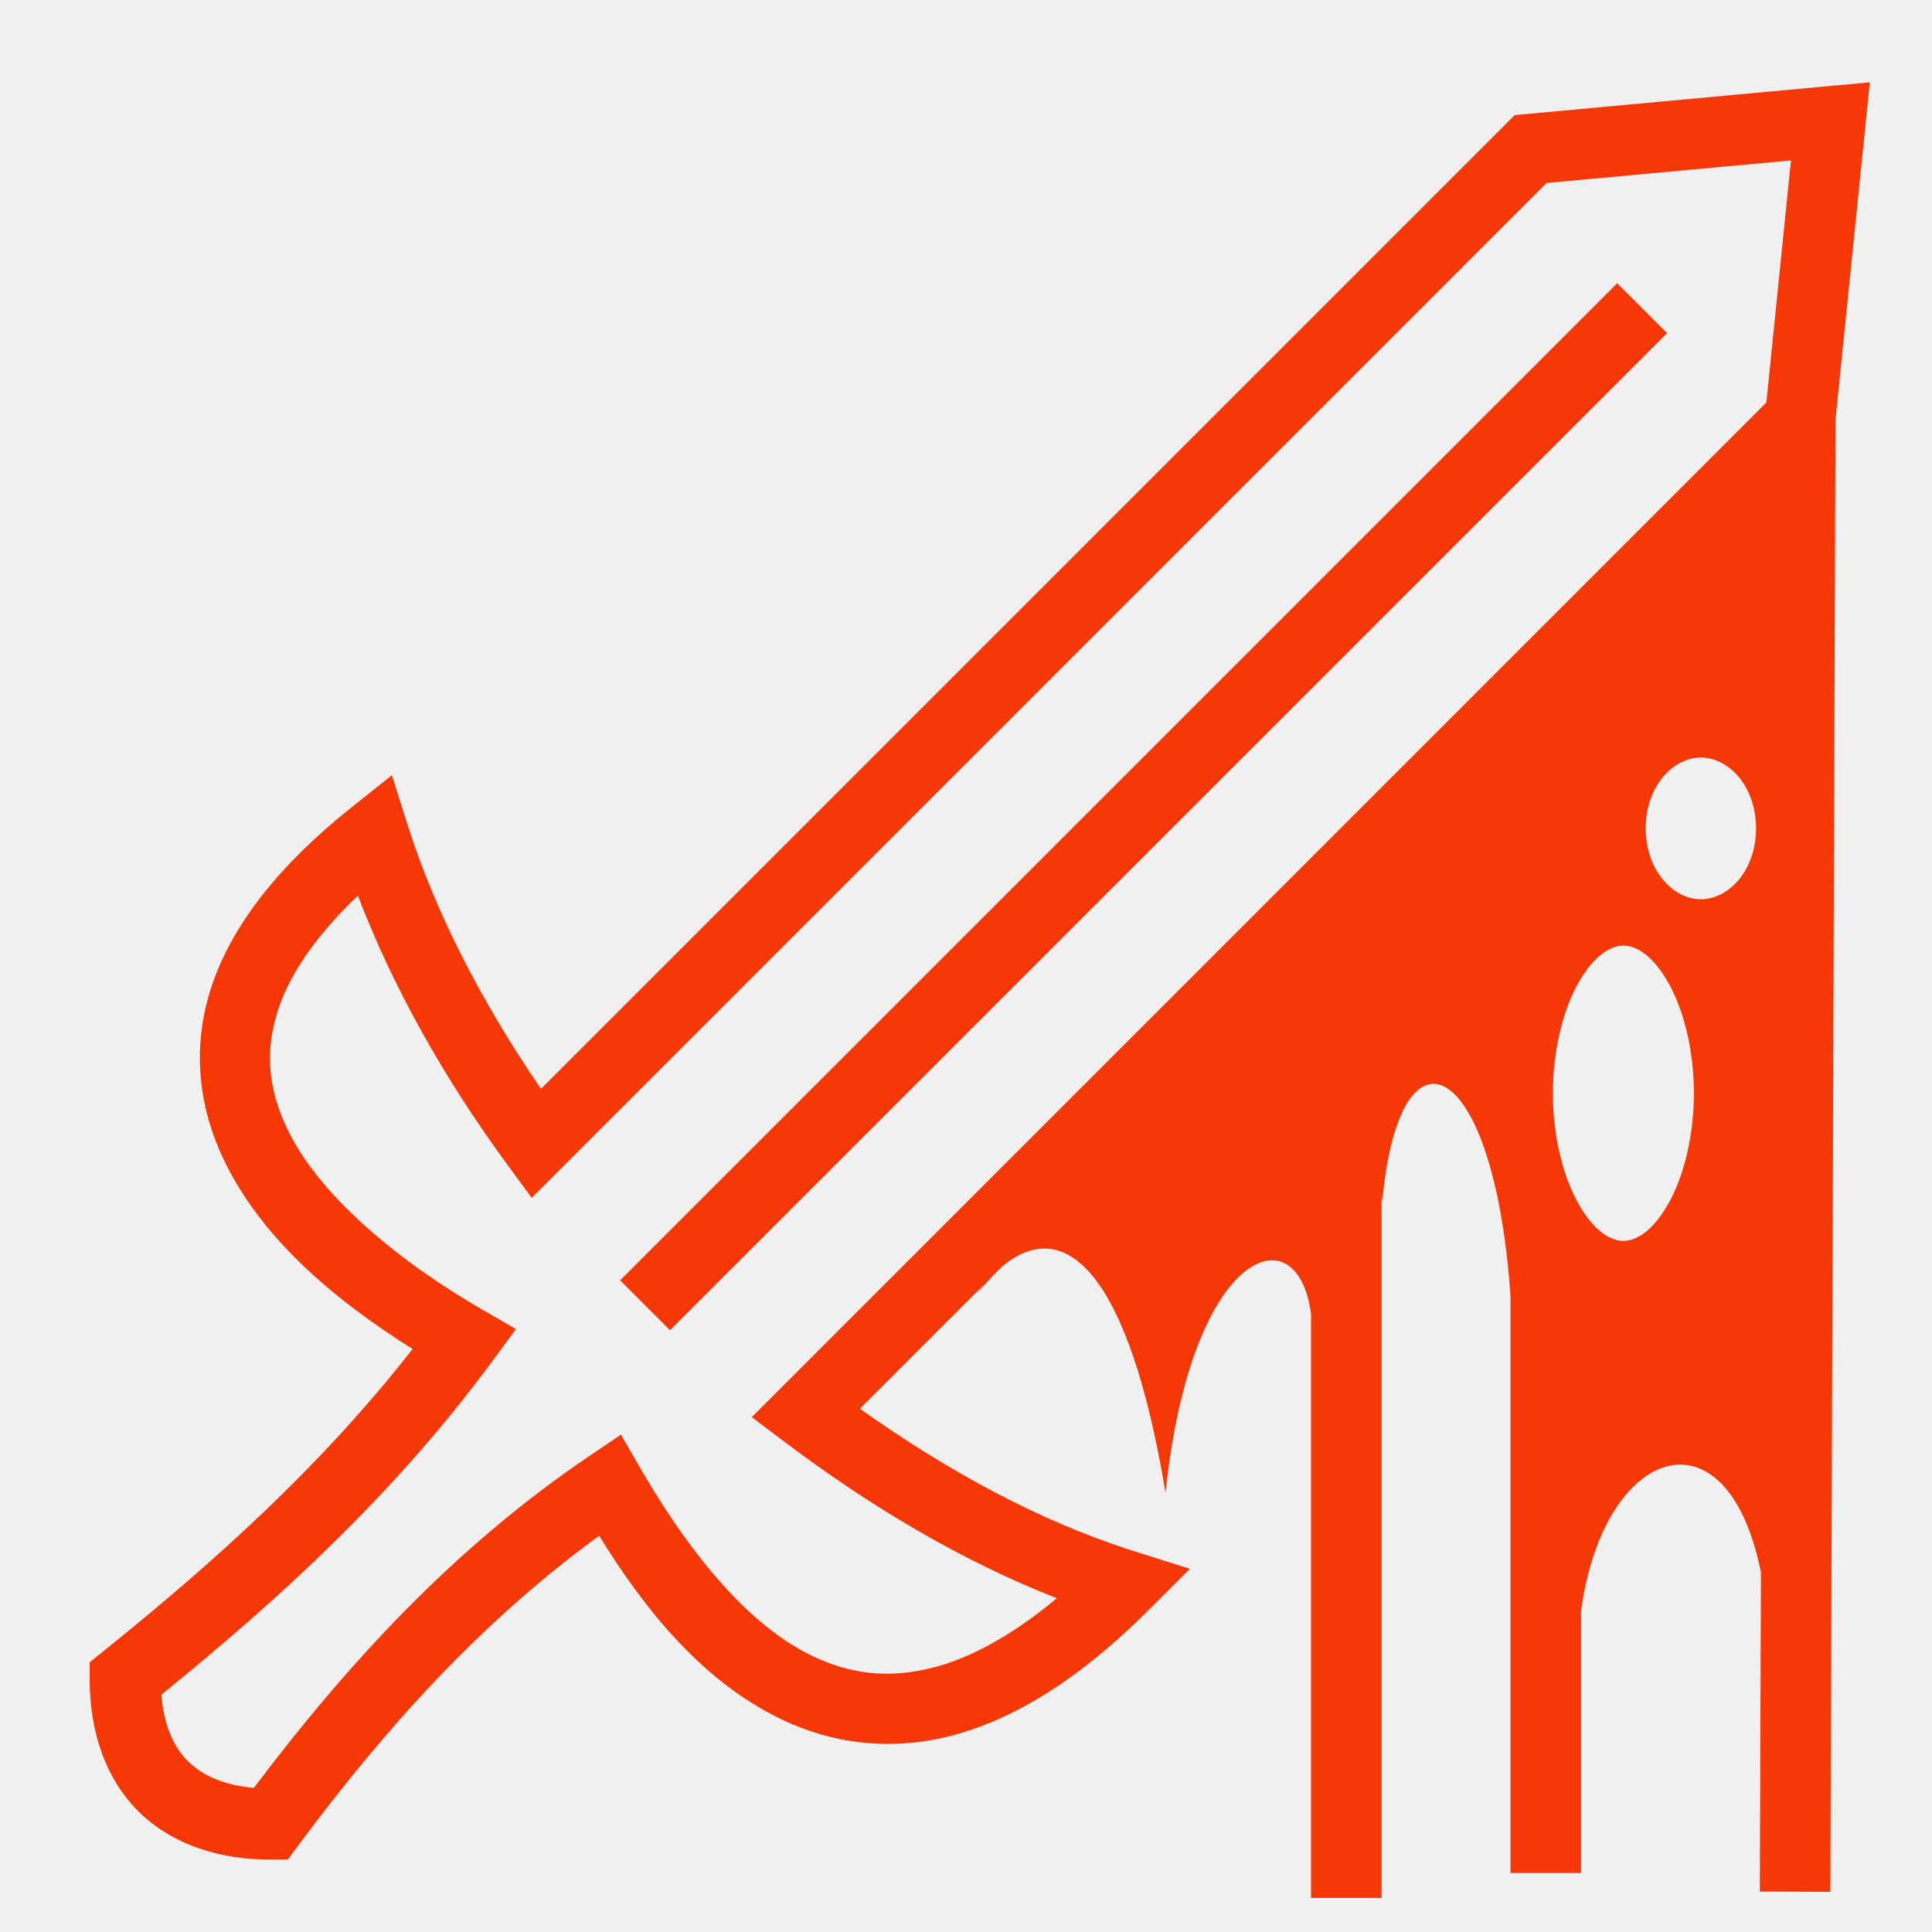
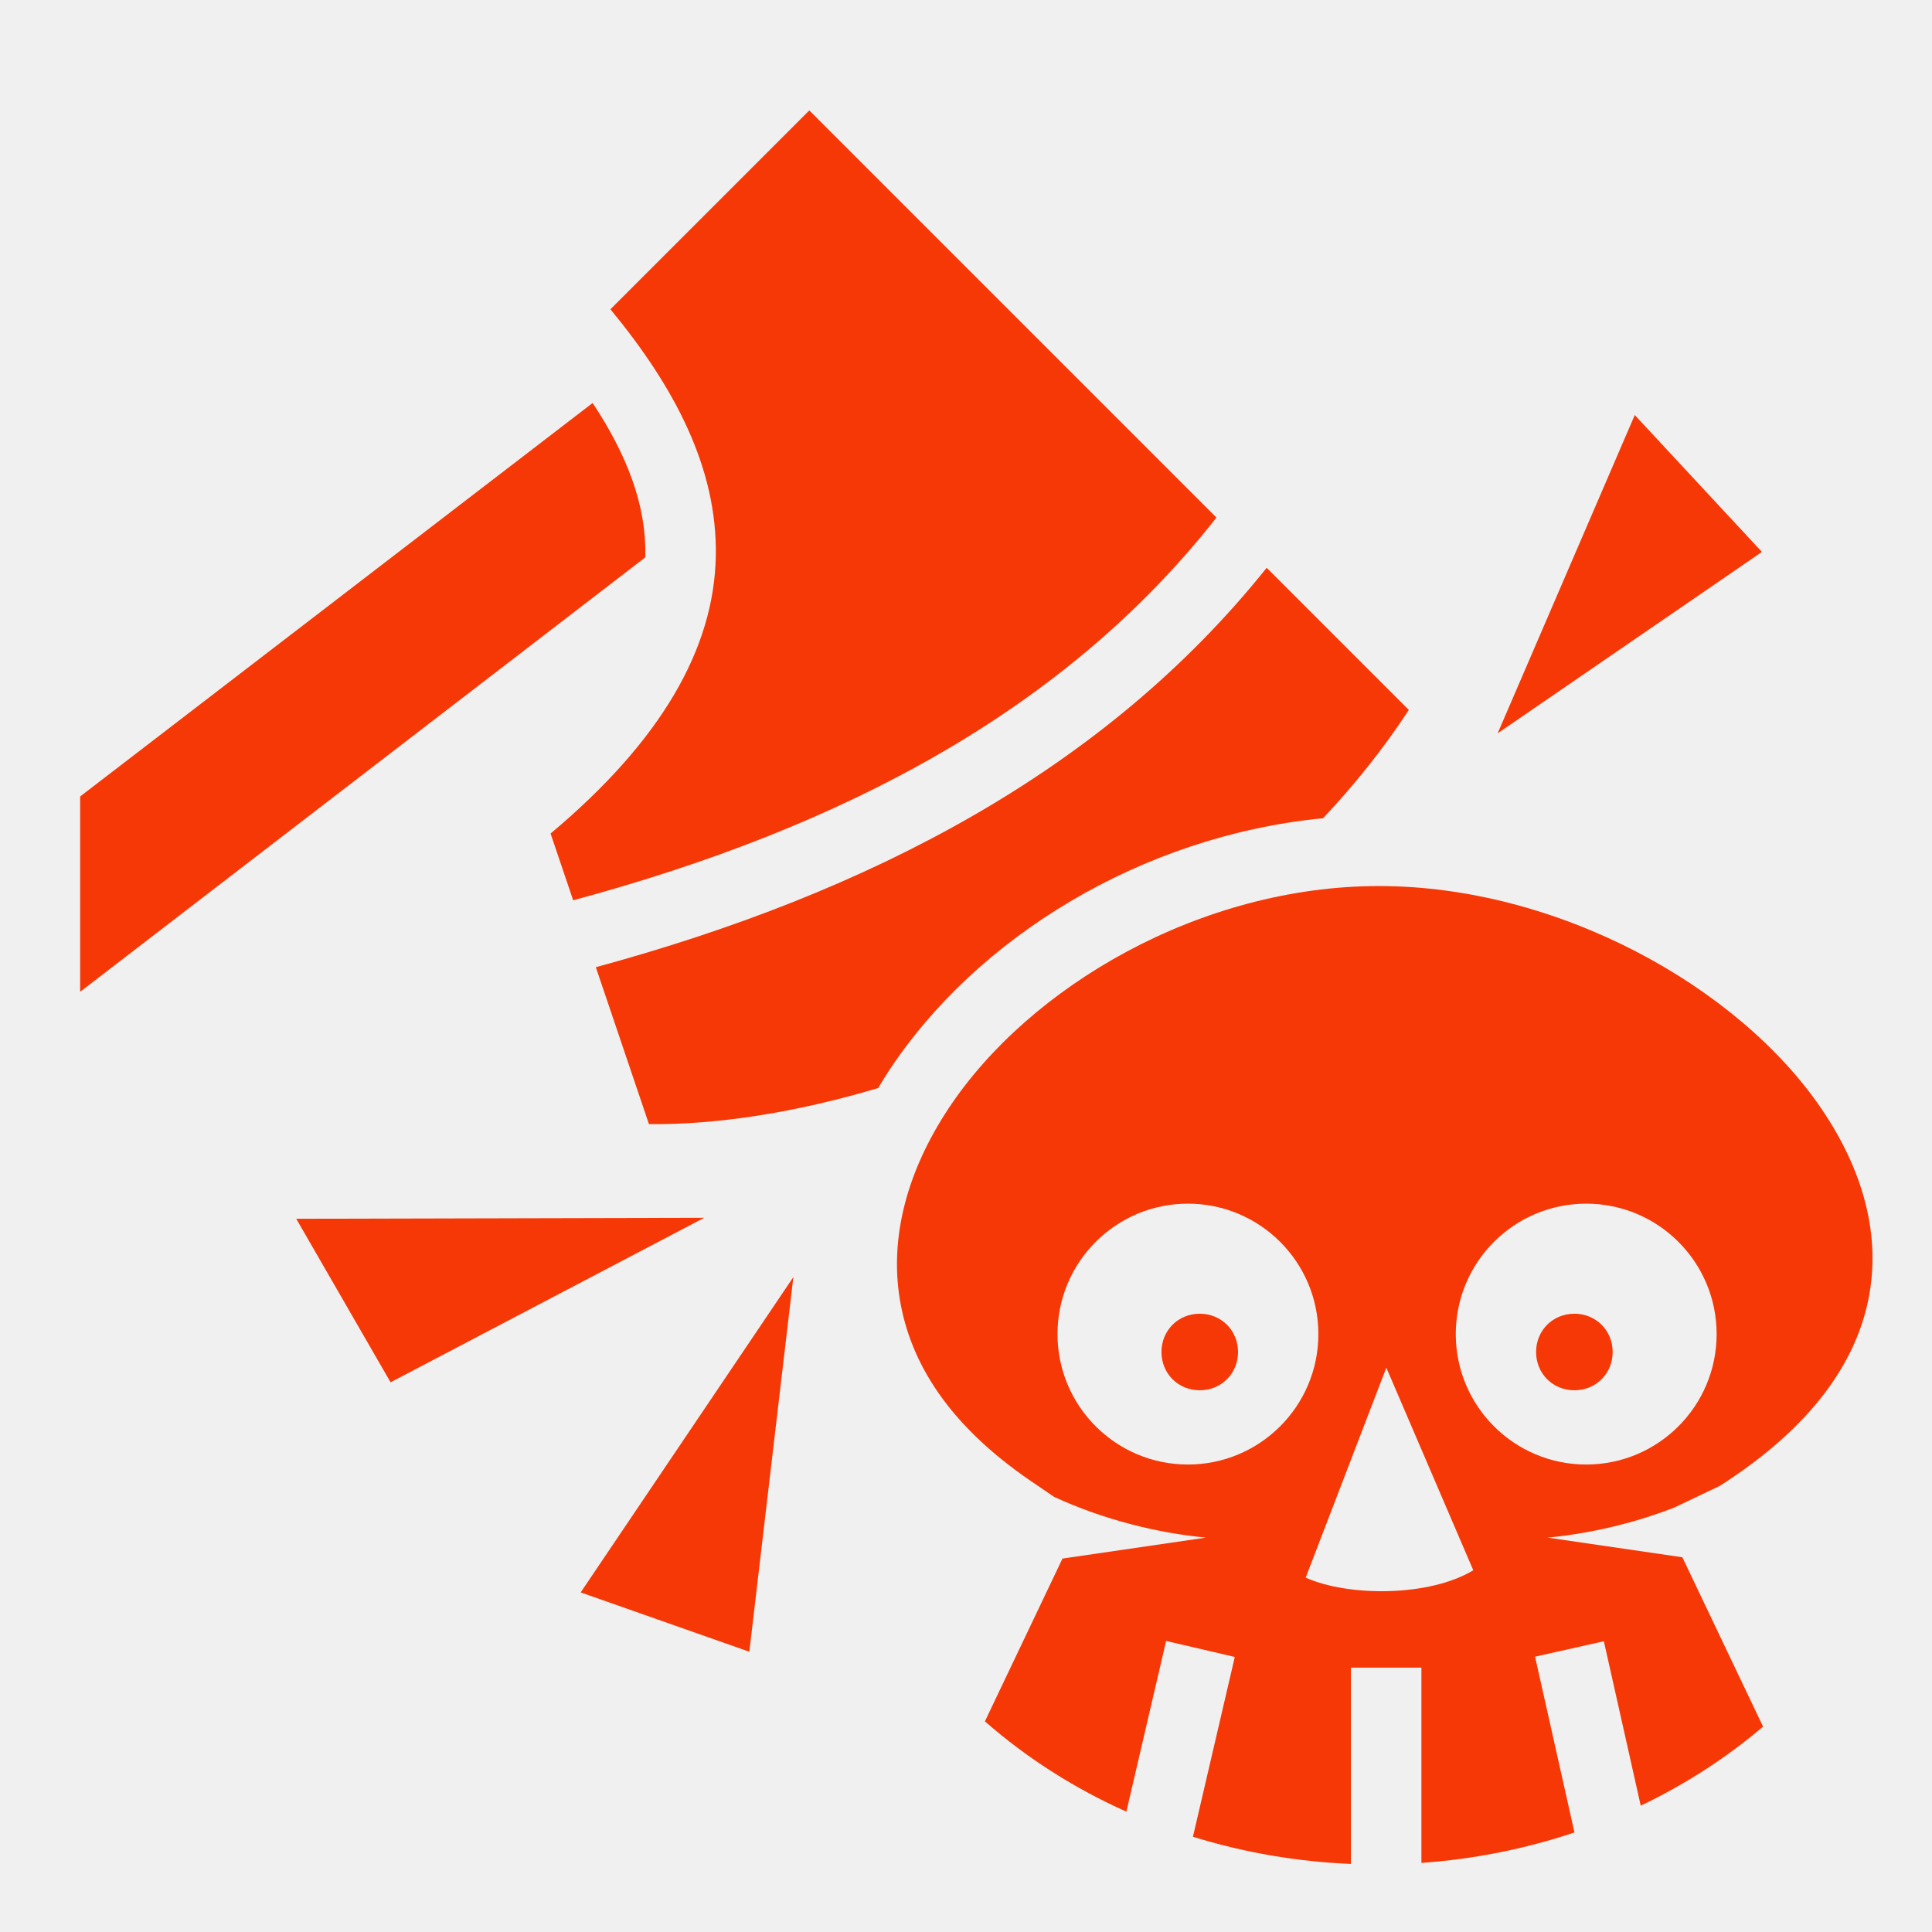
- <svg xmlns="http://www.w3.org/2000/svg" viewBox="0 0 512 512">
-   <path d="M0 0h512v512H0z" fill="transparent" stroke="#fff" stroke-width="0" />
-   <path d="M495.52 21.816l-11.305 1.043-82.805 7.644-258.045 258.053c-15.554-22.716-27.955-46.57-35.414-70.16l-4.098-12.96-10.633 8.47c-19.564 15.59-31.423 31.095-36.855 46.65-5.43 15.554-3.958 30.888 1.717 44.084 9.88 22.977 30.975 40.096 51.26 52.862-24.534 31.35-52.64 56.51-82.09 80.21l-3.486 2.808v4.474c0 14.772 4.732 27.31 13.584 35.684 8.85 8.375 21.067 12.126 34.222 12.125h4.7l2.802-3.774c22.927-30.88 48.28-59.133 79.71-82.04 10.91 17.653 26.147 38.022 48.323 48.664 12.948 6.214 28.392 8.625 44.922 4.35 16.53-4.275 33.916-14.868 52.42-33.373l10.88-10.88-14.672-4.637c-25.307-7.998-49.583-21.334-72.77-37.787l32.987-32.988c-.656.765-1.31 1.558-1.963 2.412l3.89-4.34 2.78-2.78c16.614-13.837 33.616 1.5 43.3 59.98 6.67-64.68 35.053-74.725 38.56-47.342V502.98h18.687V316.715l.175 1.828c4.48-49.957 29.634-39.048 33.996 24.996v152.835h18.69v-69.408c5.9-43.874 38.74-54.97 47.68-10.248l-.295 84.575 18.688.066 1.36-390.126 9.097-89.418zm-20.89 20.696l-6.53 64.162L199.223 375.56l8.58 6.467c22.645 17.077 46.745 31.5 72.267 41.534-12.25 10.186-23.203 15.888-32.72 18.35-12.33 3.19-22.537 1.512-32.16-3.105-19.24-9.235-35.212-31.906-45.618-49.928l-5.017-8.69-8.31 5.624c-36.06 24.4-64.17 55.143-88.975 88.002-7.447-.676-13.15-2.994-17.075-6.708-4.023-3.807-6.73-9.497-7.435-17.99 31.122-25.274 61.537-52.874 87.783-88.485l6.2-8.413-9.05-5.225c-21.07-12.165-44.11-30.36-52.443-49.736-4.166-9.688-5.14-19.37-1.242-30.537 3.067-8.784 9.632-18.68 20.832-29.36 9.388 24.544 23.015 48.677 39.63 71.308l6.44 8.775 268.942-268.95 64.777-5.98zM428.57 75.064L164.334 339.3l13.215 13.216L441.786 88.28l-13.215-13.216zM450.75 200.75c7.306 0 14.617 7.55 14.617 18.78s-7.308 18.78-14.617 18.78c-7.306 0-14.617-7.552-14.617-18.78 0-11.23 7.308-18.78 14.617-18.78zm-20.535 49.844c3.373 0 7.69 2.54 11.73 9.53 4.042 6.987 6.955 17.67 6.955 29.595 0 11.923-2.912 22.607-6.953 29.594-4.04 6.988-8.357 9.53-11.732 9.53-3.373 0-7.69-2.542-11.73-9.53-4.042-6.988-6.956-17.67-6.956-29.595 0-11.926 2.913-22.61 6.954-29.597 4.042-6.988 8.356-9.53 11.73-9.53z" fill="#f63806" />
+ <svg xmlns="http://www.w3.org/2000/svg" viewBox="0 0 512 512" style="height: 512px; width: 512px;">
+   <path d="M0 0h512v512H0z" fill="#4b0084" fill-opacity="0" />
+   <g class="" transform="translate(0,0)" style="touch-action: none;">
+     <path d="M214.475 29.258L161.77 81.96c16.936 20.538 28.36 42.014 27.927 65.403-.452 24.518-14.472 48.98-43.79 73.528l5.99 17.694c71.606-19.315 130.42-50.42 170.478-101.428l-107.9-107.898zm-57.424 77.54L21.24 211.07v51.764l149.748-115.11c.008-.236.02-.472.026-.706.24-13-4.75-26.334-13.96-40.22zm276.18 3.19l-36.34 84.352 70.038-48.074-33.7-36.278zm-97.543 40.48c-42.955 53.685-105.04 86.063-177.787 105.852l14.08 41.59c18.005.184 38.99-3.06 60.754-9.574.94-1.584 1.904-3.157 2.924-4.705 23.146-35.122 66.755-62.113 114.967-66.79 8.404-8.93 16.06-18.51 22.73-28.705l-37.668-37.666zm29.745 84.34c-47.143 0-92.654 26.458-114.168 59.106-10.757 16.324-15.532 33.768-12.805 50.416 2.726 16.648 12.827 33.23 34.772 48.188l6.118 4.168c13.21 6.097 27.513 9.598 40.26 10.794l-38.04 5.555-20.562 43.145c11.34 9.924 24.012 17.9 37.492 23.927l10.53-45.236 18.202 4.24-11.09 47.646c13.566 4.21 27.673 6.614 41.858 7.203v-52.015h18.688v51.74c13.787-.973 27.45-3.665 40.56-8.07l-10.443-46.578 18.236-4.09 9.77 43.57c11.56-5.517 22.482-12.496 32.422-20.94l-21.39-44.884-35.71-5.213c10.606-.995 22.29-3.588 33.524-7.94l12.13-5.782c24.48-15.652 35.938-32.698 39.337-49.32 3.44-16.818-1.263-34.156-12.35-50.5-22.174-32.69-70.172-59.13-117.34-59.13zm-50.62 84.174c19.09 0 34.567 15.475 34.567 34.565 0 19.09-15.48 34.566-34.567 34.566-19.09 0-34.565-15.476-34.565-34.566 0-19.09 15.474-34.565 34.565-34.565zm105.547 0c19.09 0 34.564 15.476 34.564 34.565 0 19.09-15.476 34.566-34.565 34.566-19.09 0-34.565-15.476-34.565-34.566 0-19.09 15.474-34.565 34.564-34.565zm-233.737 3.747l-108.115.26 24.996 43.334 83.12-43.595zm23.623 15.715l-56.36 83.56 44.692 15.724 11.668-99.285zm107.7 9.703c-5.715 0-10.147 4.433-10.147 10.147 0 5.715 4.432 10.146 10.145 10.146 5.714 0 10.147-4.43 10.147-10.145s-4.43-10.147-10.147-10.147zm99.28 0c-5.715 0-10.146 4.432-10.146 10.147 0 5.714 4.433 10.146 10.147 10.146 5.713 0 10.146-4.43 10.146-10.145 0-5.714-4.432-10.147-10.146-10.147zm-49.835 14.297l23.046 53.694c-11.686 7.06-33.125 7.013-44.42 1.95l21.375-55.645z" fill="#f63806" fill-opacity="1" />
+   </g>
</svg>
